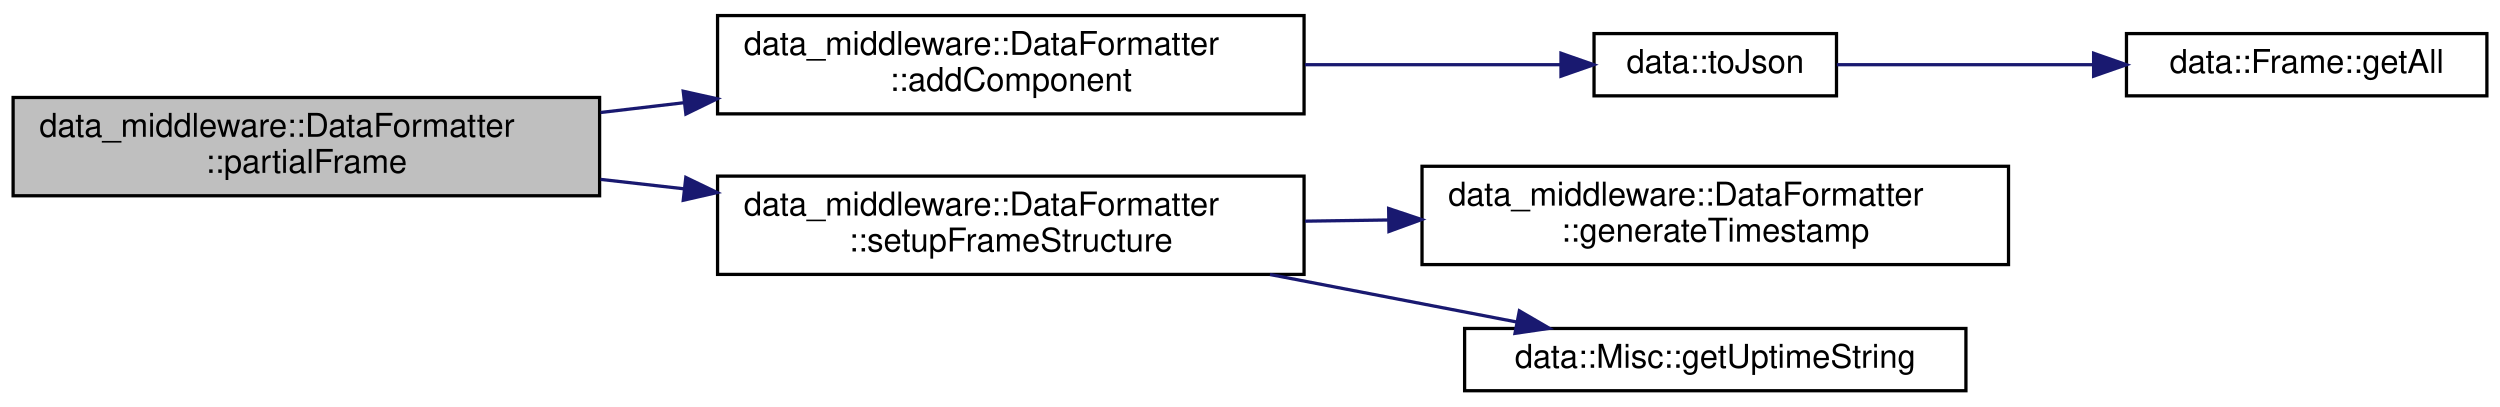
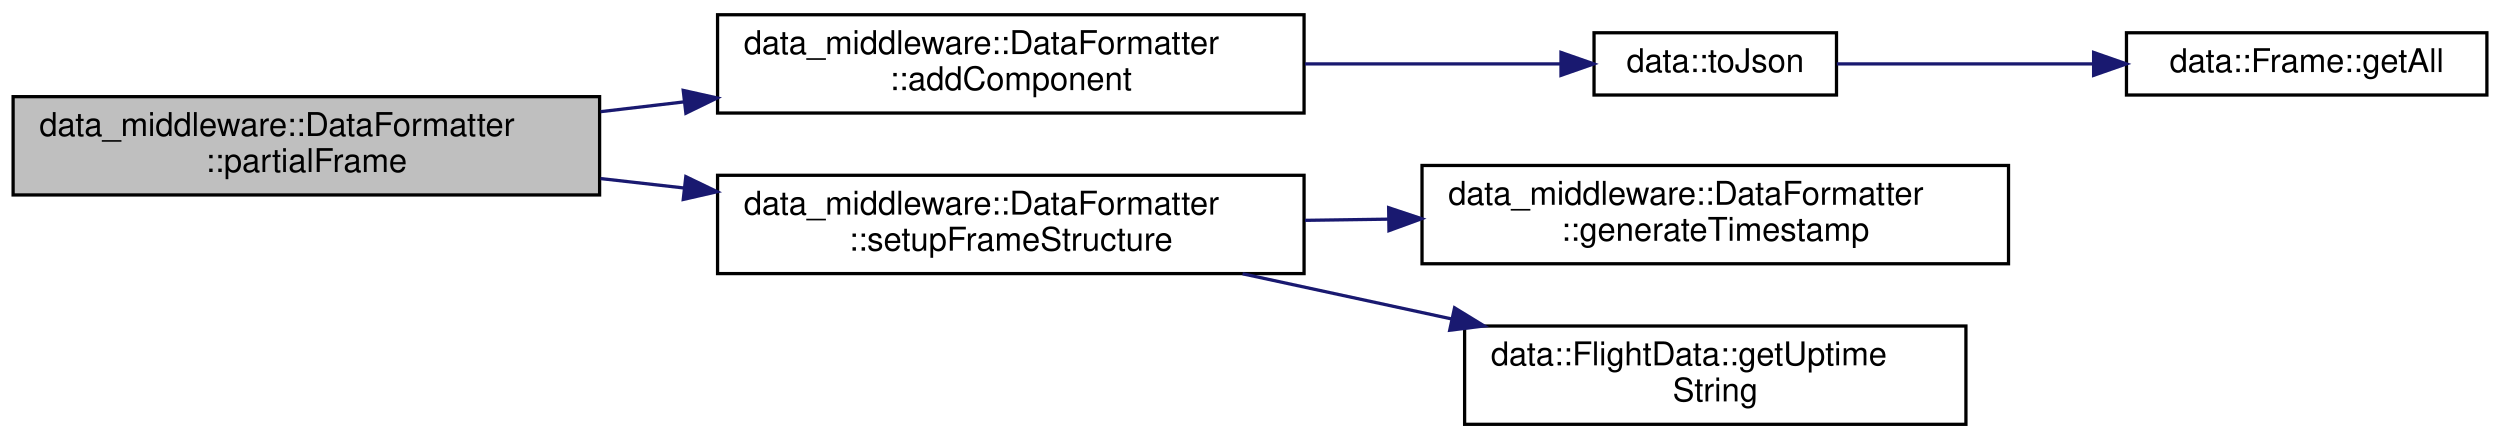
- <svg xmlns="http://www.w3.org/2000/svg" xmlns:xlink="http://www.w3.org/1999/xlink" width="763pt" height="124pt" viewBox="0.00 0.00 763.00 123.50">
-   <g id="graph0" class="graph" transform="scale(1 1) rotate(0) translate(4 119.5)">
+ <svg xmlns="http://www.w3.org/2000/svg" xmlns:xlink="http://www.w3.org/1999/xlink" width="763pt" height="134pt" viewBox="0.00 0.00 763.00 134.00">
+   <g id="graph0" class="graph" transform="scale(1 1) rotate(0) translate(4 130)">
    <g id="node1" class="node">
      <g id="a_node1">
        <a xlink:title=" ">
-           <polygon fill="#bfbfbf" stroke="black" points="0,-60 0,-90 179,-90 179,-60 0,-60" />
-           <text text-anchor="start" x="8" y="-78" font-family="Helvetica,sans-Serif" font-size="10.00">data_middleware::DataFormatter</text>
-           <text text-anchor="middle" x="89.5" y="-67" font-family="Helvetica,sans-Serif" font-size="10.00">::partialFrame</text>
+           <polygon fill="#bfbfbf" stroke="black" points="0,-70.5 0,-100.5 179,-100.5 179,-70.5 0,-70.5" />
+           <text text-anchor="start" x="8" y="-88.5" font-family="Helvetica,sans-Serif" font-size="10.00">data_middleware::DataFormatter</text>
+           <text text-anchor="middle" x="89.5" y="-77.5" font-family="Helvetica,sans-Serif" font-size="10.00">::partialFrame</text>
        </a>
      </g>
    </g>
    <g id="node2" class="node">
      <g id="a_node2">
        <a xlink:href="classdata__middleware_1_1DataFormatter.html#af6431a6a618bbc711a05acc51a64668d" target="_top" xlink:title=" ">
-           <polygon fill="none" stroke="black" points="215,-85 215,-115 394,-115 394,-85 215,-85" />
-           <text text-anchor="start" x="223" y="-103" font-family="Helvetica,sans-Serif" font-size="10.00">data_middleware::DataFormatter</text>
-           <text text-anchor="middle" x="304.5" y="-92" font-family="Helvetica,sans-Serif" font-size="10.00">::addComponent</text>
+           <polygon fill="none" stroke="black" points="215,-95.5 215,-125.5 394,-125.5 394,-95.5 215,-95.5" />
+           <text text-anchor="start" x="223" y="-113.5" font-family="Helvetica,sans-Serif" font-size="10.00">data_middleware::DataFormatter</text>
+           <text text-anchor="middle" x="304.5" y="-102.5" font-family="Helvetica,sans-Serif" font-size="10.00">::addComponent</text>
        </a>
      </g>
    </g>
    <g id="edge1" class="edge">
-       <path fill="none" stroke="midnightblue" d="M179.29,-85.42C187.74,-86.41 196.34,-87.42 204.88,-88.42" />
-       <polygon fill="midnightblue" stroke="midnightblue" points="204.52,-91.91 214.86,-89.6 205.33,-84.95 204.52,-91.91" />
+       <path fill="none" stroke="midnightblue" d="M179.29,-95.92C187.74,-96.91 196.34,-97.92 204.88,-98.92" />
+       <polygon fill="midnightblue" stroke="midnightblue" points="204.52,-102.41 214.86,-100.1 205.33,-95.45 204.52,-102.41" />
    </g>
    <g id="node5" class="node">
      <g id="a_node5">
        <a xlink:href="classdata__middleware_1_1DataFormatter.html#ab5eefe7500b957f07f67a91e4429ab4e" target="_top" xlink:title="Used to set up the frame json structure.">
-           <polygon fill="none" stroke="black" points="215,-36 215,-66 394,-66 394,-36 215,-36" />
-           <text text-anchor="start" x="223" y="-54" font-family="Helvetica,sans-Serif" font-size="10.00">data_middleware::DataFormatter</text>
-           <text text-anchor="middle" x="304.5" y="-43" font-family="Helvetica,sans-Serif" font-size="10.00">::setupFrameStructure</text>
+           <polygon fill="none" stroke="black" points="215,-46.5 215,-76.5 394,-76.5 394,-46.5 215,-46.5" />
+           <text text-anchor="start" x="223" y="-64.5" font-family="Helvetica,sans-Serif" font-size="10.00">data_middleware::DataFormatter</text>
+           <text text-anchor="middle" x="304.5" y="-53.5" font-family="Helvetica,sans-Serif" font-size="10.00">::setupFrameStructure</text>
        </a>
      </g>
    </g>
    <g id="edge4" class="edge">
-       <path fill="none" stroke="midnightblue" d="M179.29,-65C187.74,-64.04 196.34,-63.07 204.88,-62.11" />
-       <polygon fill="midnightblue" stroke="midnightblue" points="205.31,-65.59 214.86,-60.99 204.53,-58.63 205.31,-65.59" />
+       <path fill="none" stroke="midnightblue" d="M179.29,-75.5C187.74,-74.54 196.34,-73.57 204.88,-72.61" />
+       <polygon fill="midnightblue" stroke="midnightblue" points="205.31,-76.09 214.86,-71.49 204.53,-69.13 205.31,-76.09" />
    </g>
    <g id="node3" class="node">
      <g id="a_node3">
        <a xlink:href="namespacedata.html#ad7272e7b88e216047b649704df787d95" target="_top" xlink:title=" ">
-           <polygon fill="none" stroke="black" points="482.5,-90.5 482.5,-109.5 556.5,-109.5 556.5,-90.5 482.5,-90.5" />
-           <text text-anchor="middle" x="519.5" y="-97.5" font-family="Helvetica,sans-Serif" font-size="10.00">data::toJson</text>
+           <polygon fill="none" stroke="black" points="482.5,-101 482.5,-120 556.5,-120 556.5,-101 482.5,-101" />
+           <text text-anchor="middle" x="519.5" y="-108" font-family="Helvetica,sans-Serif" font-size="10.00">data::toJson</text>
        </a>
      </g>
    </g>
    <g id="edge2" class="edge">
-       <path fill="none" stroke="midnightblue" d="M394.29,-100C421.11,-100 449.48,-100 472.33,-100" />
-       <polygon fill="midnightblue" stroke="midnightblue" points="472.41,-103.5 482.41,-100 472.41,-96.5 472.41,-103.5" />
+       <path fill="none" stroke="midnightblue" d="M394.29,-110.5C421.11,-110.5 449.48,-110.5 472.33,-110.5" />
+       <polygon fill="midnightblue" stroke="midnightblue" points="472.41,-114 482.41,-110.5 472.41,-107 472.41,-114" />
    </g>
    <g id="node4" class="node">
      <g id="a_node4">
        <a xlink:href="classdata_1_1Frame.html#a21145c86e25d76061706ea66044139e0" target="_top" xlink:title=" ">
-           <polygon fill="none" stroke="black" points="645,-90.5 645,-109.5 755,-109.5 755,-90.5 645,-90.5" />
-           <text text-anchor="middle" x="700" y="-97.5" font-family="Helvetica,sans-Serif" font-size="10.00">data::Frame::getAll</text>
+           <polygon fill="none" stroke="black" points="645,-101 645,-120 755,-120 755,-101 645,-101" />
+           <text text-anchor="middle" x="700" y="-108" font-family="Helvetica,sans-Serif" font-size="10.00">data::Frame::getAll</text>
        </a>
      </g>
    </g>
    <g id="edge3" class="edge">
-       <path fill="none" stroke="midnightblue" d="M556.62,-100C579.02,-100 608.42,-100 634.7,-100" />
-       <polygon fill="midnightblue" stroke="midnightblue" points="634.97,-103.5 644.97,-100 634.97,-96.5 634.97,-103.5" />
+       <path fill="none" stroke="midnightblue" d="M556.62,-110.5C579.02,-110.5 608.42,-110.5 634.7,-110.5" />
+       <polygon fill="midnightblue" stroke="midnightblue" points="634.97,-114 644.97,-110.5 634.97,-107 634.97,-114" />
    </g>
    <g id="node6" class="node">
      <g id="a_node6">
        <a xlink:href="classdata__middleware_1_1DataFormatter.html#af2d795c2cc5fcff3ba2e17b2c5b2d3fb" target="_top" xlink:title="Generates a timestamp based off of the current configuration.">
-           <polygon fill="none" stroke="black" points="430,-39 430,-69 609,-69 609,-39 430,-39" />
-           <text text-anchor="start" x="438" y="-57" font-family="Helvetica,sans-Serif" font-size="10.00">data_middleware::DataFormatter</text>
-           <text text-anchor="middle" x="519.5" y="-46" font-family="Helvetica,sans-Serif" font-size="10.00">::generateTimestamp</text>
+           <polygon fill="none" stroke="black" points="430,-49.5 430,-79.5 609,-79.5 609,-49.5 430,-49.5" />
+           <text text-anchor="start" x="438" y="-67.5" font-family="Helvetica,sans-Serif" font-size="10.00">data_middleware::DataFormatter</text>
+           <text text-anchor="middle" x="519.5" y="-56.5" font-family="Helvetica,sans-Serif" font-size="10.00">::generateTimestamp</text>
        </a>
      </g>
    </g>
    <g id="edge5" class="edge">
-       <path fill="none" stroke="midnightblue" d="M394.29,-52.25C402.65,-52.37 411.16,-52.49 419.6,-52.61" />
-       <polygon fill="midnightblue" stroke="midnightblue" points="419.81,-56.11 429.86,-52.75 419.91,-49.11 419.81,-56.11" />
+       <path fill="none" stroke="midnightblue" d="M394.29,-62.75C402.65,-62.87 411.16,-62.99 419.6,-63.11" />
+       <polygon fill="midnightblue" stroke="midnightblue" points="419.81,-66.61 429.86,-63.25 419.91,-59.61 419.81,-66.61" />
    </g>
    <g id="node7" class="node">
      <g id="a_node7">
-         <a xlink:href="classdata_1_1Misc.html#aa7c73cc14a88b3a222334a9e75e894a2" target="_top" xlink:title="Get the uptime represented as a string in the format &quot;HH:MM:SS&quot;.">
-           <polygon fill="none" stroke="black" points="443,-0.5 443,-19.5 596,-19.5 596,-0.5 443,-0.5" />
-           <text text-anchor="middle" x="519.5" y="-7.5" font-family="Helvetica,sans-Serif" font-size="10.00">data::Misc::getUptimeString</text>
+         <a xlink:href="classdata_1_1FlightData.html#a2ceece256fad7a55e4d2223a84d9dae4" target="_top" xlink:title="Get the uptime represented as a string in the format &quot;HH:MM:SS&quot;.">
+           <polygon fill="none" stroke="black" points="443,-0.5 443,-30.5 596,-30.5 596,-0.5 443,-0.5" />
+           <text text-anchor="start" x="451" y="-18.5" font-family="Helvetica,sans-Serif" font-size="10.00">data::FlightData::getUptime</text>
+           <text text-anchor="middle" x="519.5" y="-7.5" font-family="Helvetica,sans-Serif" font-size="10.00">String</text>
        </a>
      </g>
    </g>
    <g id="edge6" class="edge">
-       <path fill="none" stroke="midnightblue" d="M383.6,-35.97C408.43,-31.19 435.47,-25.98 458.78,-21.5" />
-       <polygon fill="midnightblue" stroke="midnightblue" points="459.71,-24.88 468.86,-19.55 458.38,-18.01 459.71,-24.88" />
+       <path fill="none" stroke="midnightblue" d="M375.24,-46.44C395.67,-42.03 418.15,-37.17 439.12,-32.64" />
+       <polygon fill="midnightblue" stroke="midnightblue" points="439.93,-36.05 448.96,-30.52 438.45,-29.21 439.93,-36.05" />
    </g>
  </g>
</svg>
